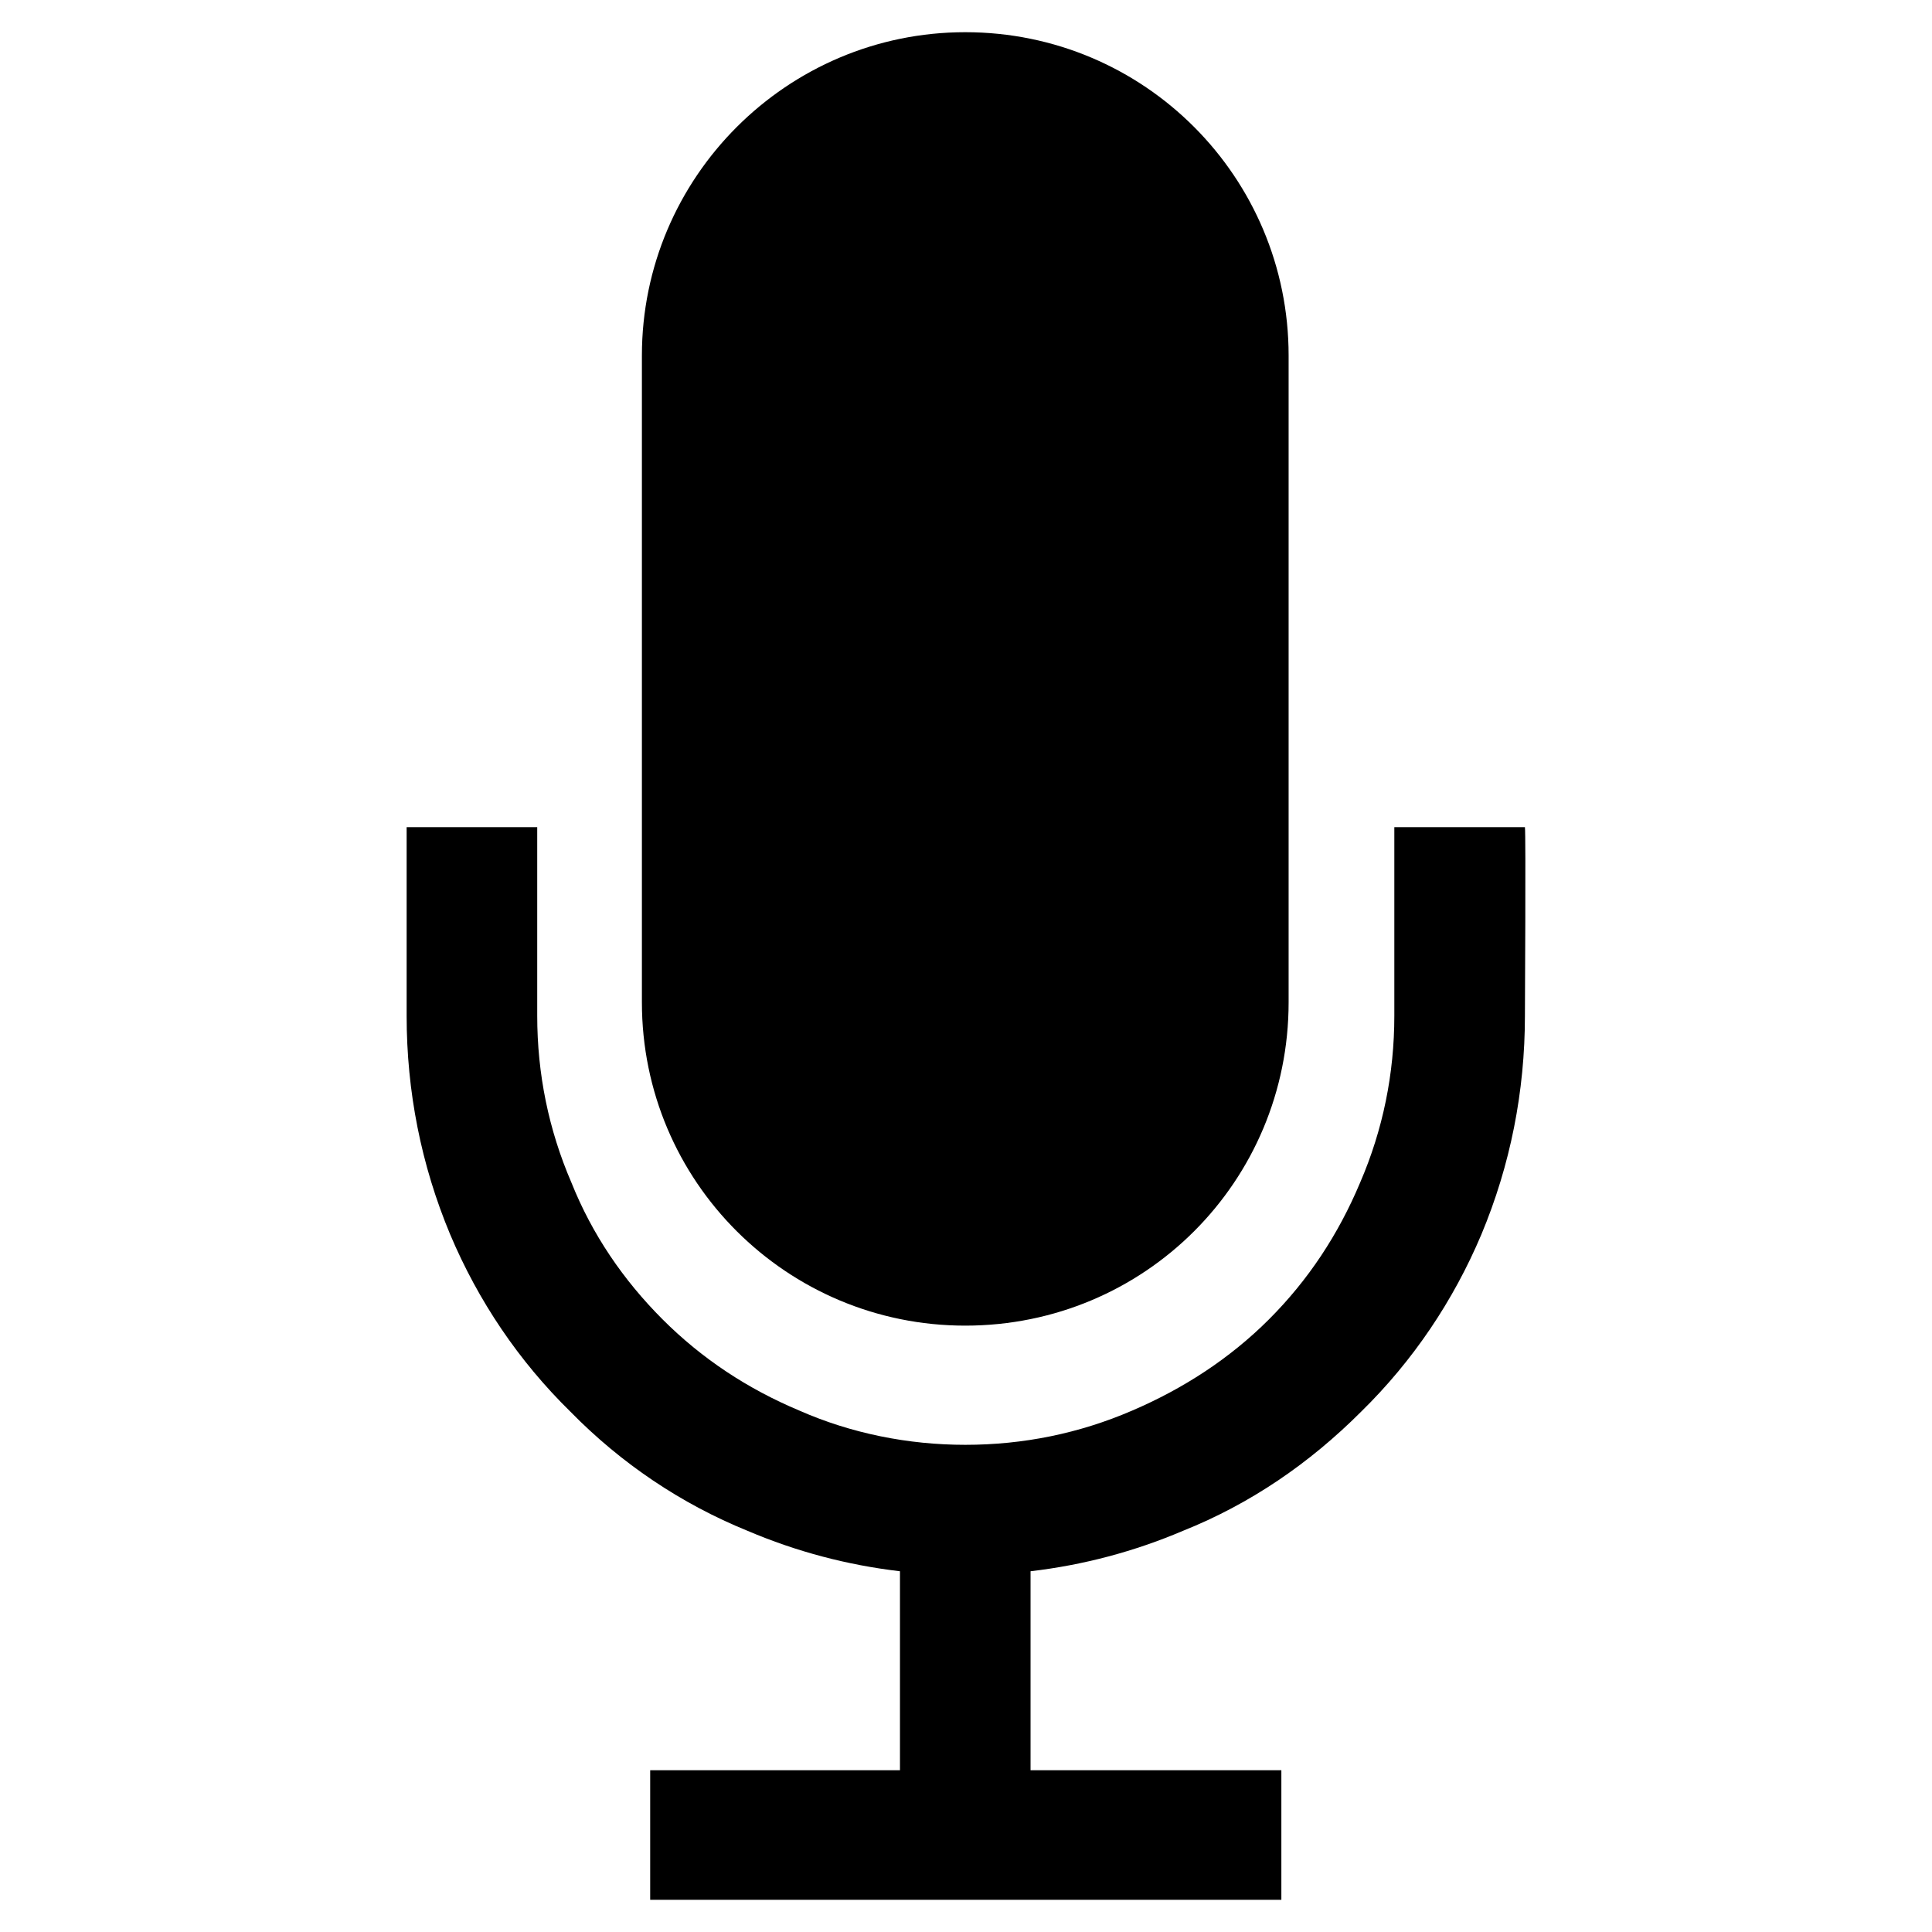
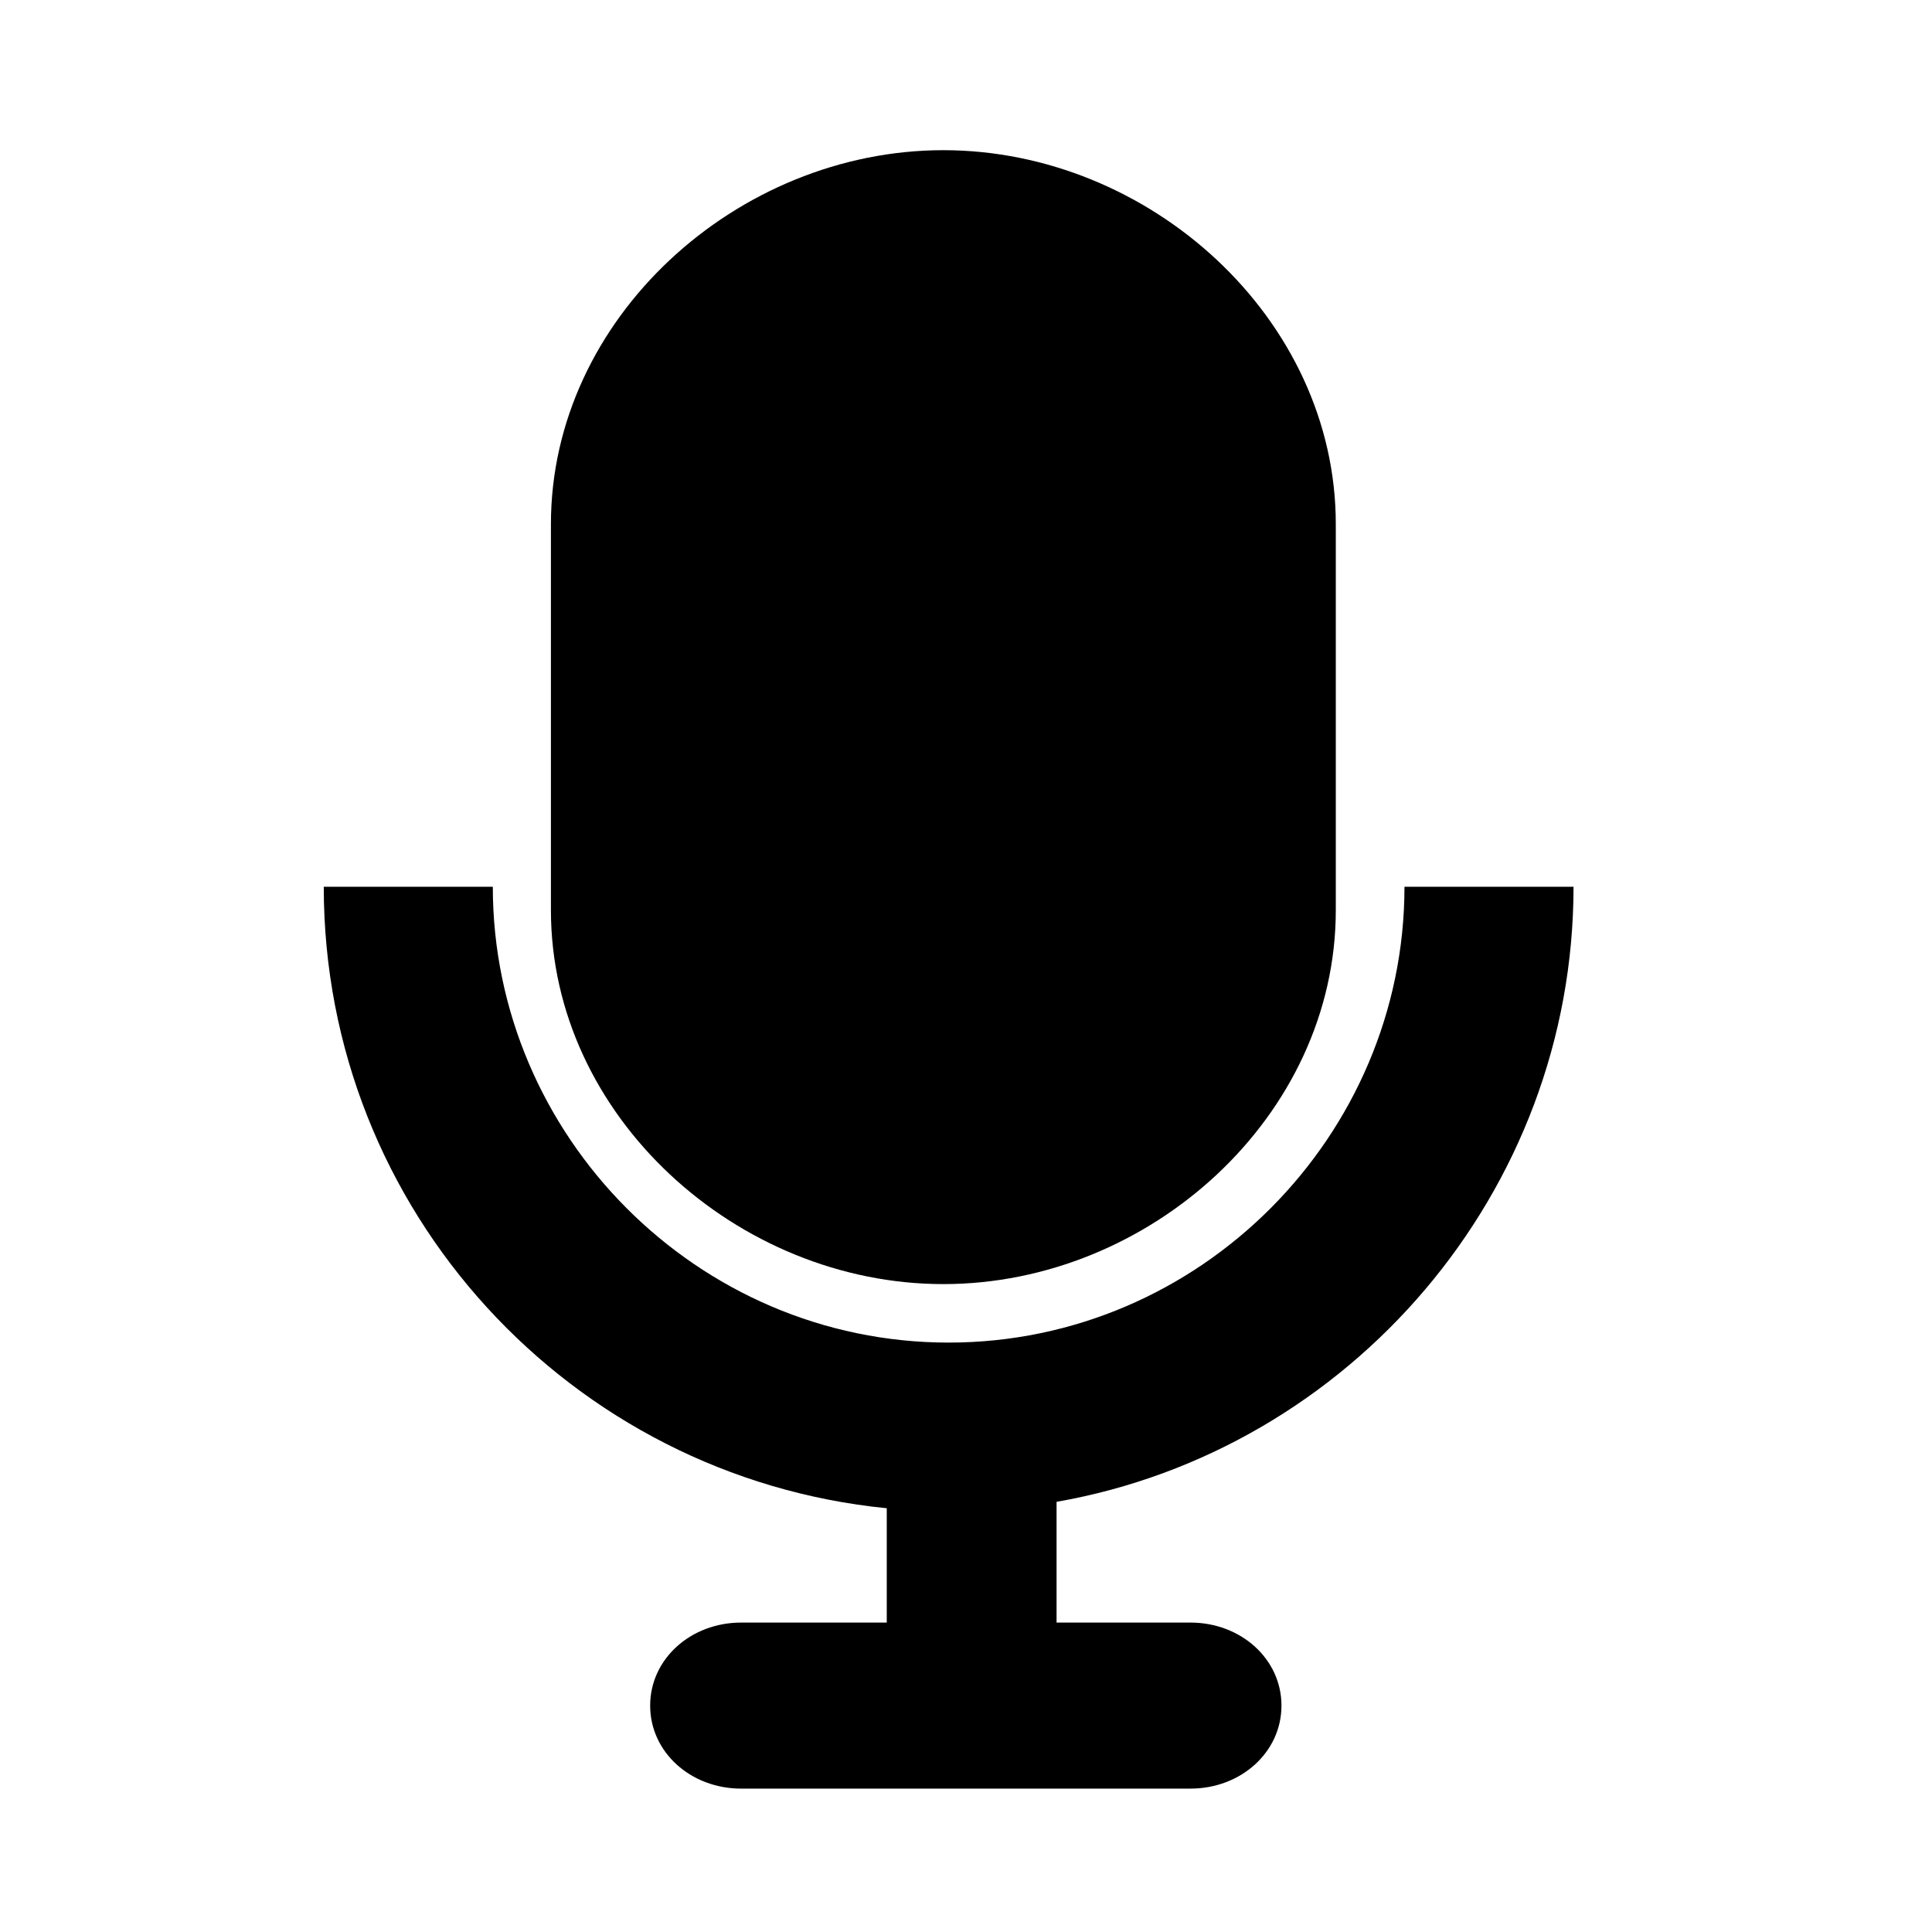
- <svg xmlns="http://www.w3.org/2000/svg" version="1.1" id="Layer_1" x="0px" y="0px" width="300px" height="300px" viewBox="0 0 300 300" style="enable-background:new 0 0 300 300;" xml:space="preserve">
-   <path d="M216.511,128.436c0,1.127,0,28.324,0,29.289c0,9.012-1.771,17.703-5.312,25.91c-3.379,8.047-8.046,15.128-14.162,21.243  c-6.115,6.114-13.357,10.783-21.243,14.162c-8.207,3.541-16.897,5.311-25.91,5.311c-8.852,0-17.703-1.77-25.748-5.311  c-8.048-3.379-15.128-8.048-21.244-14.162c-6.114-6.115-10.943-13.196-14.161-21.243c-3.542-8.207-5.312-16.898-5.312-25.91  c0-0.965,0-28.162,0-29.289H63.142c0,1.127,0,28.324,0,29.289c0,11.749,2.253,23.175,6.76,33.957  c4.345,10.299,10.621,19.634,18.668,27.519c7.885,8.048,17.22,14.323,27.519,18.509c7.564,3.217,15.451,5.311,23.657,6.274v30.899  H100.96V295h98.009v-20.117h-38.946v-30.899c8.207-0.964,16.094-3.058,23.657-6.274c10.46-4.186,19.635-10.461,27.68-18.509  c8.048-7.885,14.323-17.22,18.669-27.519c4.506-10.782,6.76-22.208,6.76-33.957c0-0.965,0.16-28.162,0-29.289H216.511z   M200.096,155.633c0,27.841-22.37,50.211-50.212,50.211l0,0c-27.68,0-50.21-22.37-50.21-50.211V55.211  c0-27.68,22.53-50.211,50.21-50.211l0,0c27.842,0,50.212,22.531,50.212,50.211V155.633z" />
-   <g id="Restricted">
- </g>
-   <g id="Help">
+ <svg xmlns="http://www.w3.org/2000/svg" version="1.1" x="0px" y="0px" viewBox="0 0 512 512" enable-background="new 0 0 512 512" xml:space="preserve">
+   <g id="Layer_1">
+     <g>
+       <path d="M250,340.3c54.6,0,104-44.4,104-99.1V138.9c0-54.6-49.4-99.1-104-99.1s-104,44.5-104,99.1v102.3    C146,295.8,195.4,340.3,250,340.3z" />
+       <path d="M417,235h-44.8c0,66-54.2,120.8-120.8,120.8S130.6,301,130.6,235H85.8c0,86,65.6,156.4,149.2,164.7V430h-38.6    c-13.3,0-24.1,9.6-24.1,22s10.8,22,24.1,22h119.1c13.3,0,24.1-9.6,24.1-22s-10.8-22-24.1-22H280v-32C357.7,384.4,417,316,417,235z    " />
+     </g>
+   </g>
+   <g id="Layer_2">
</g>
</svg>
